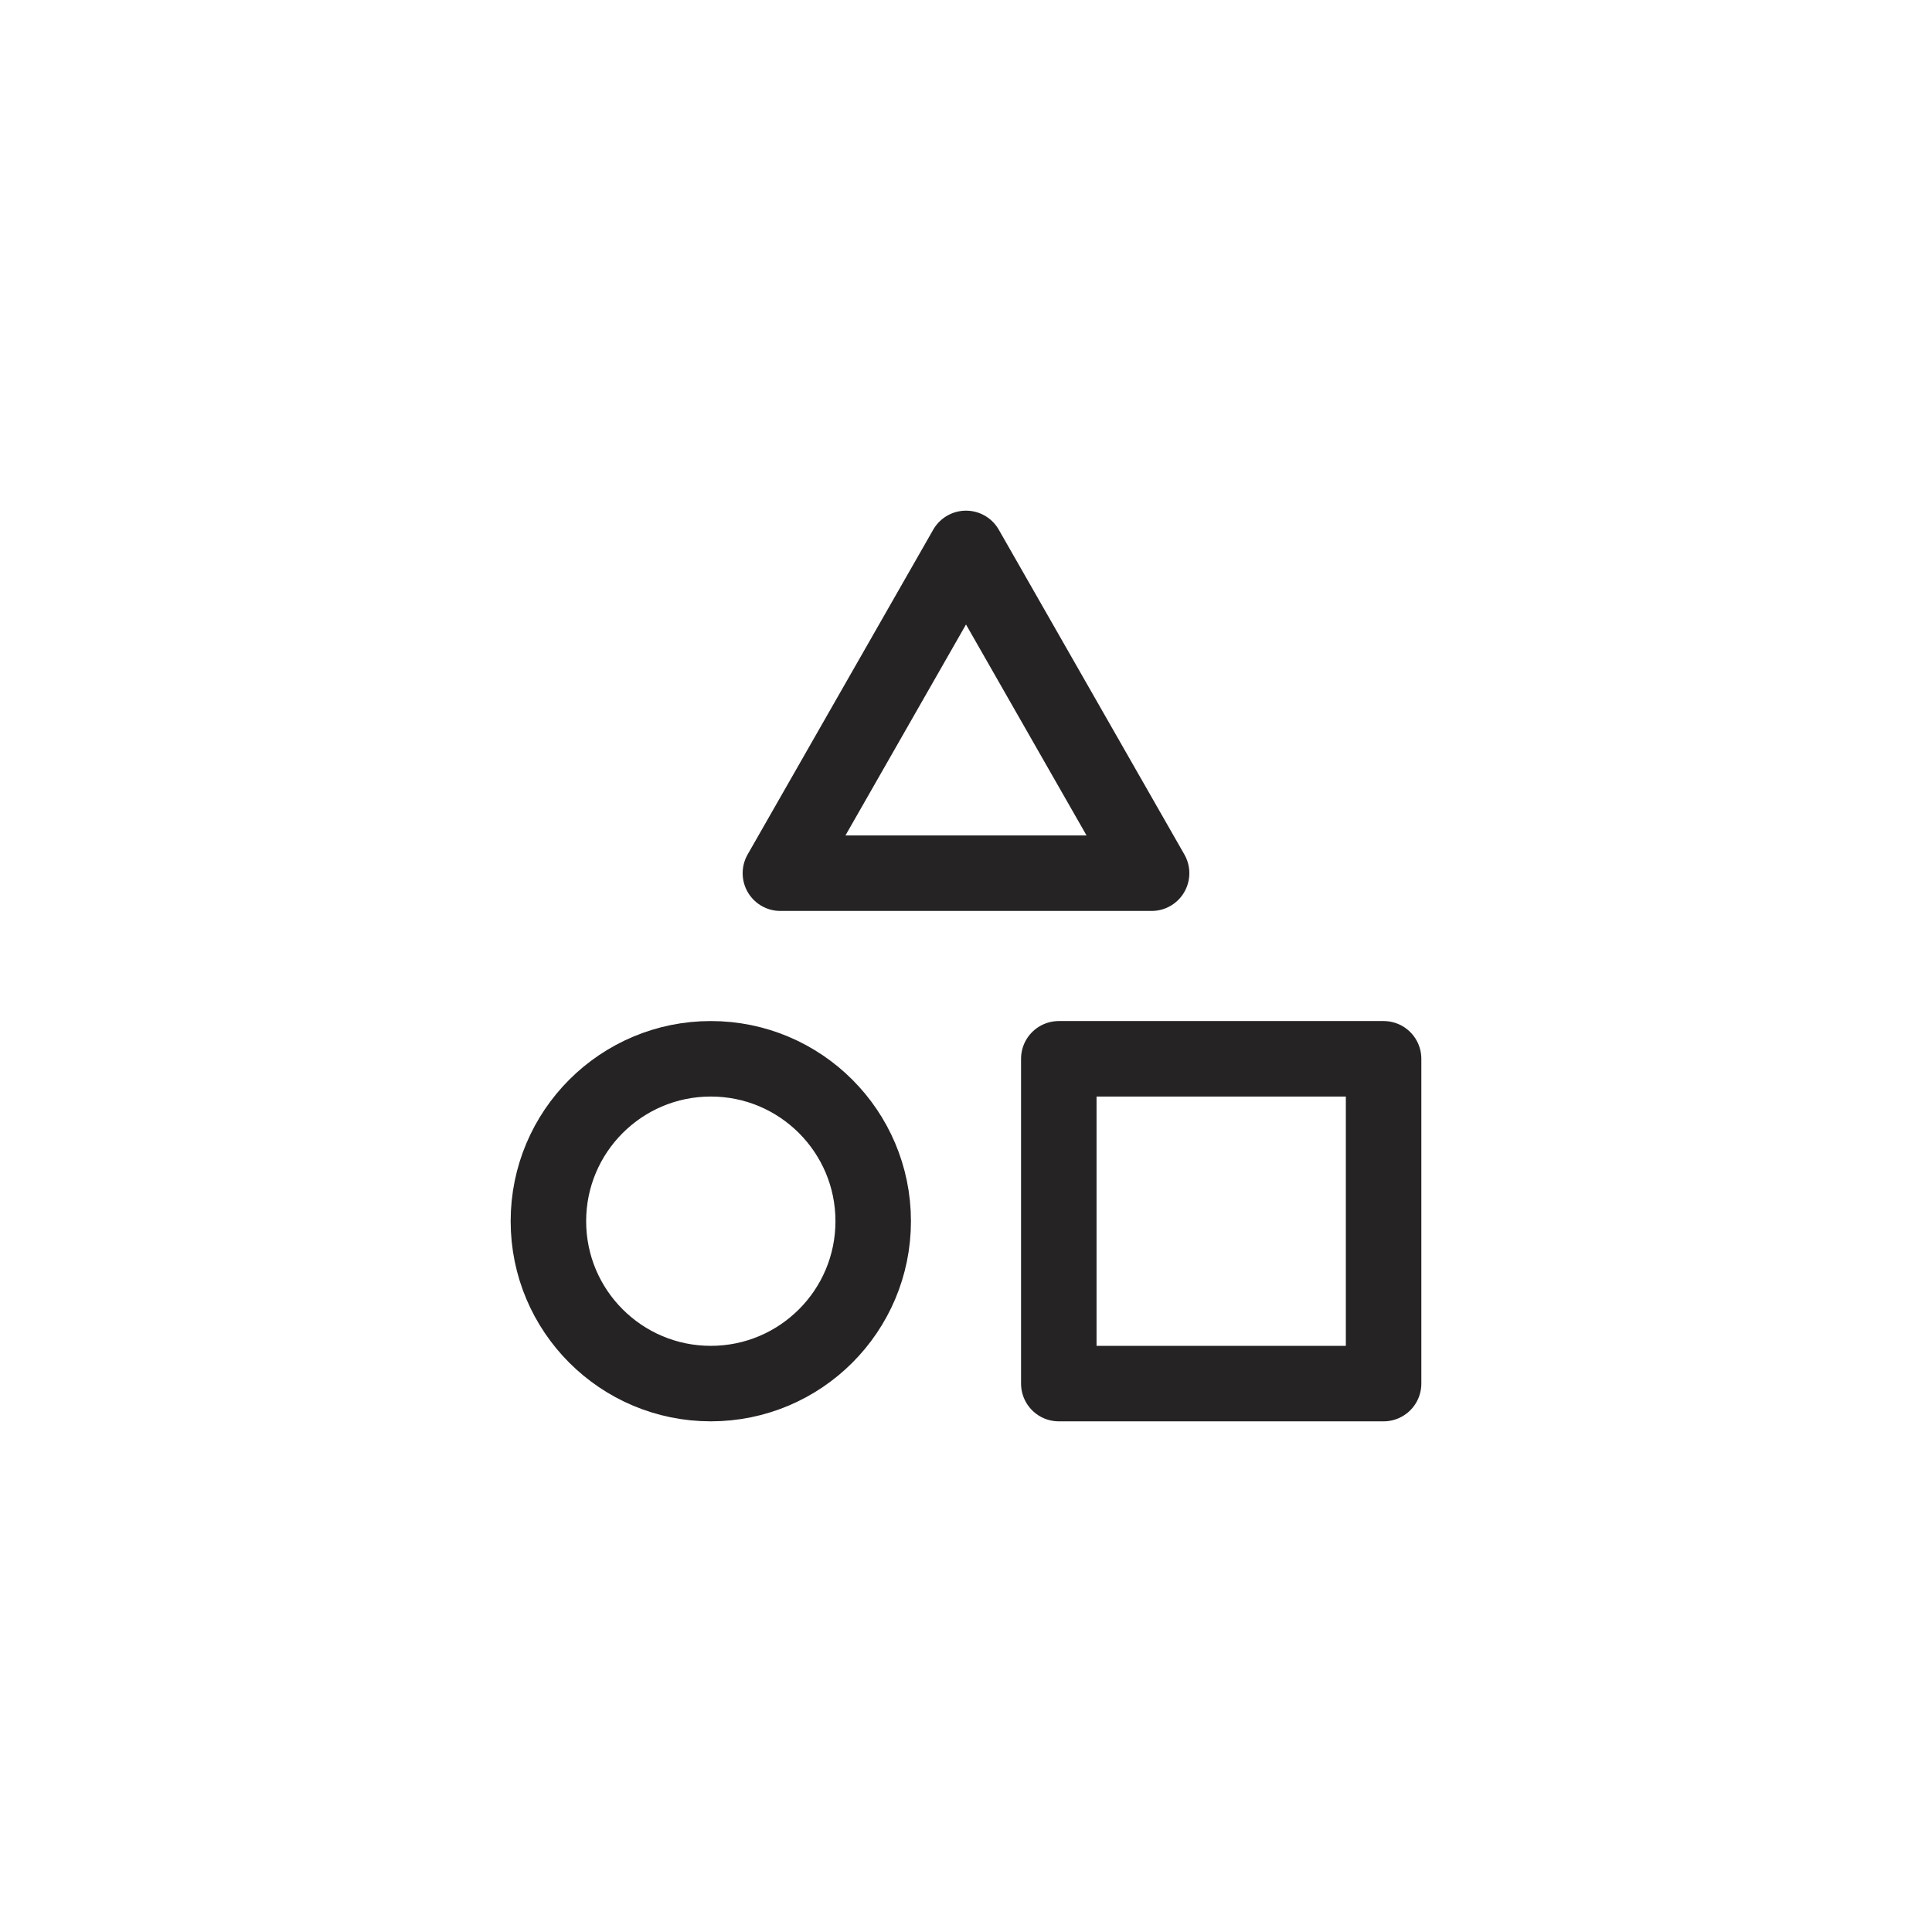
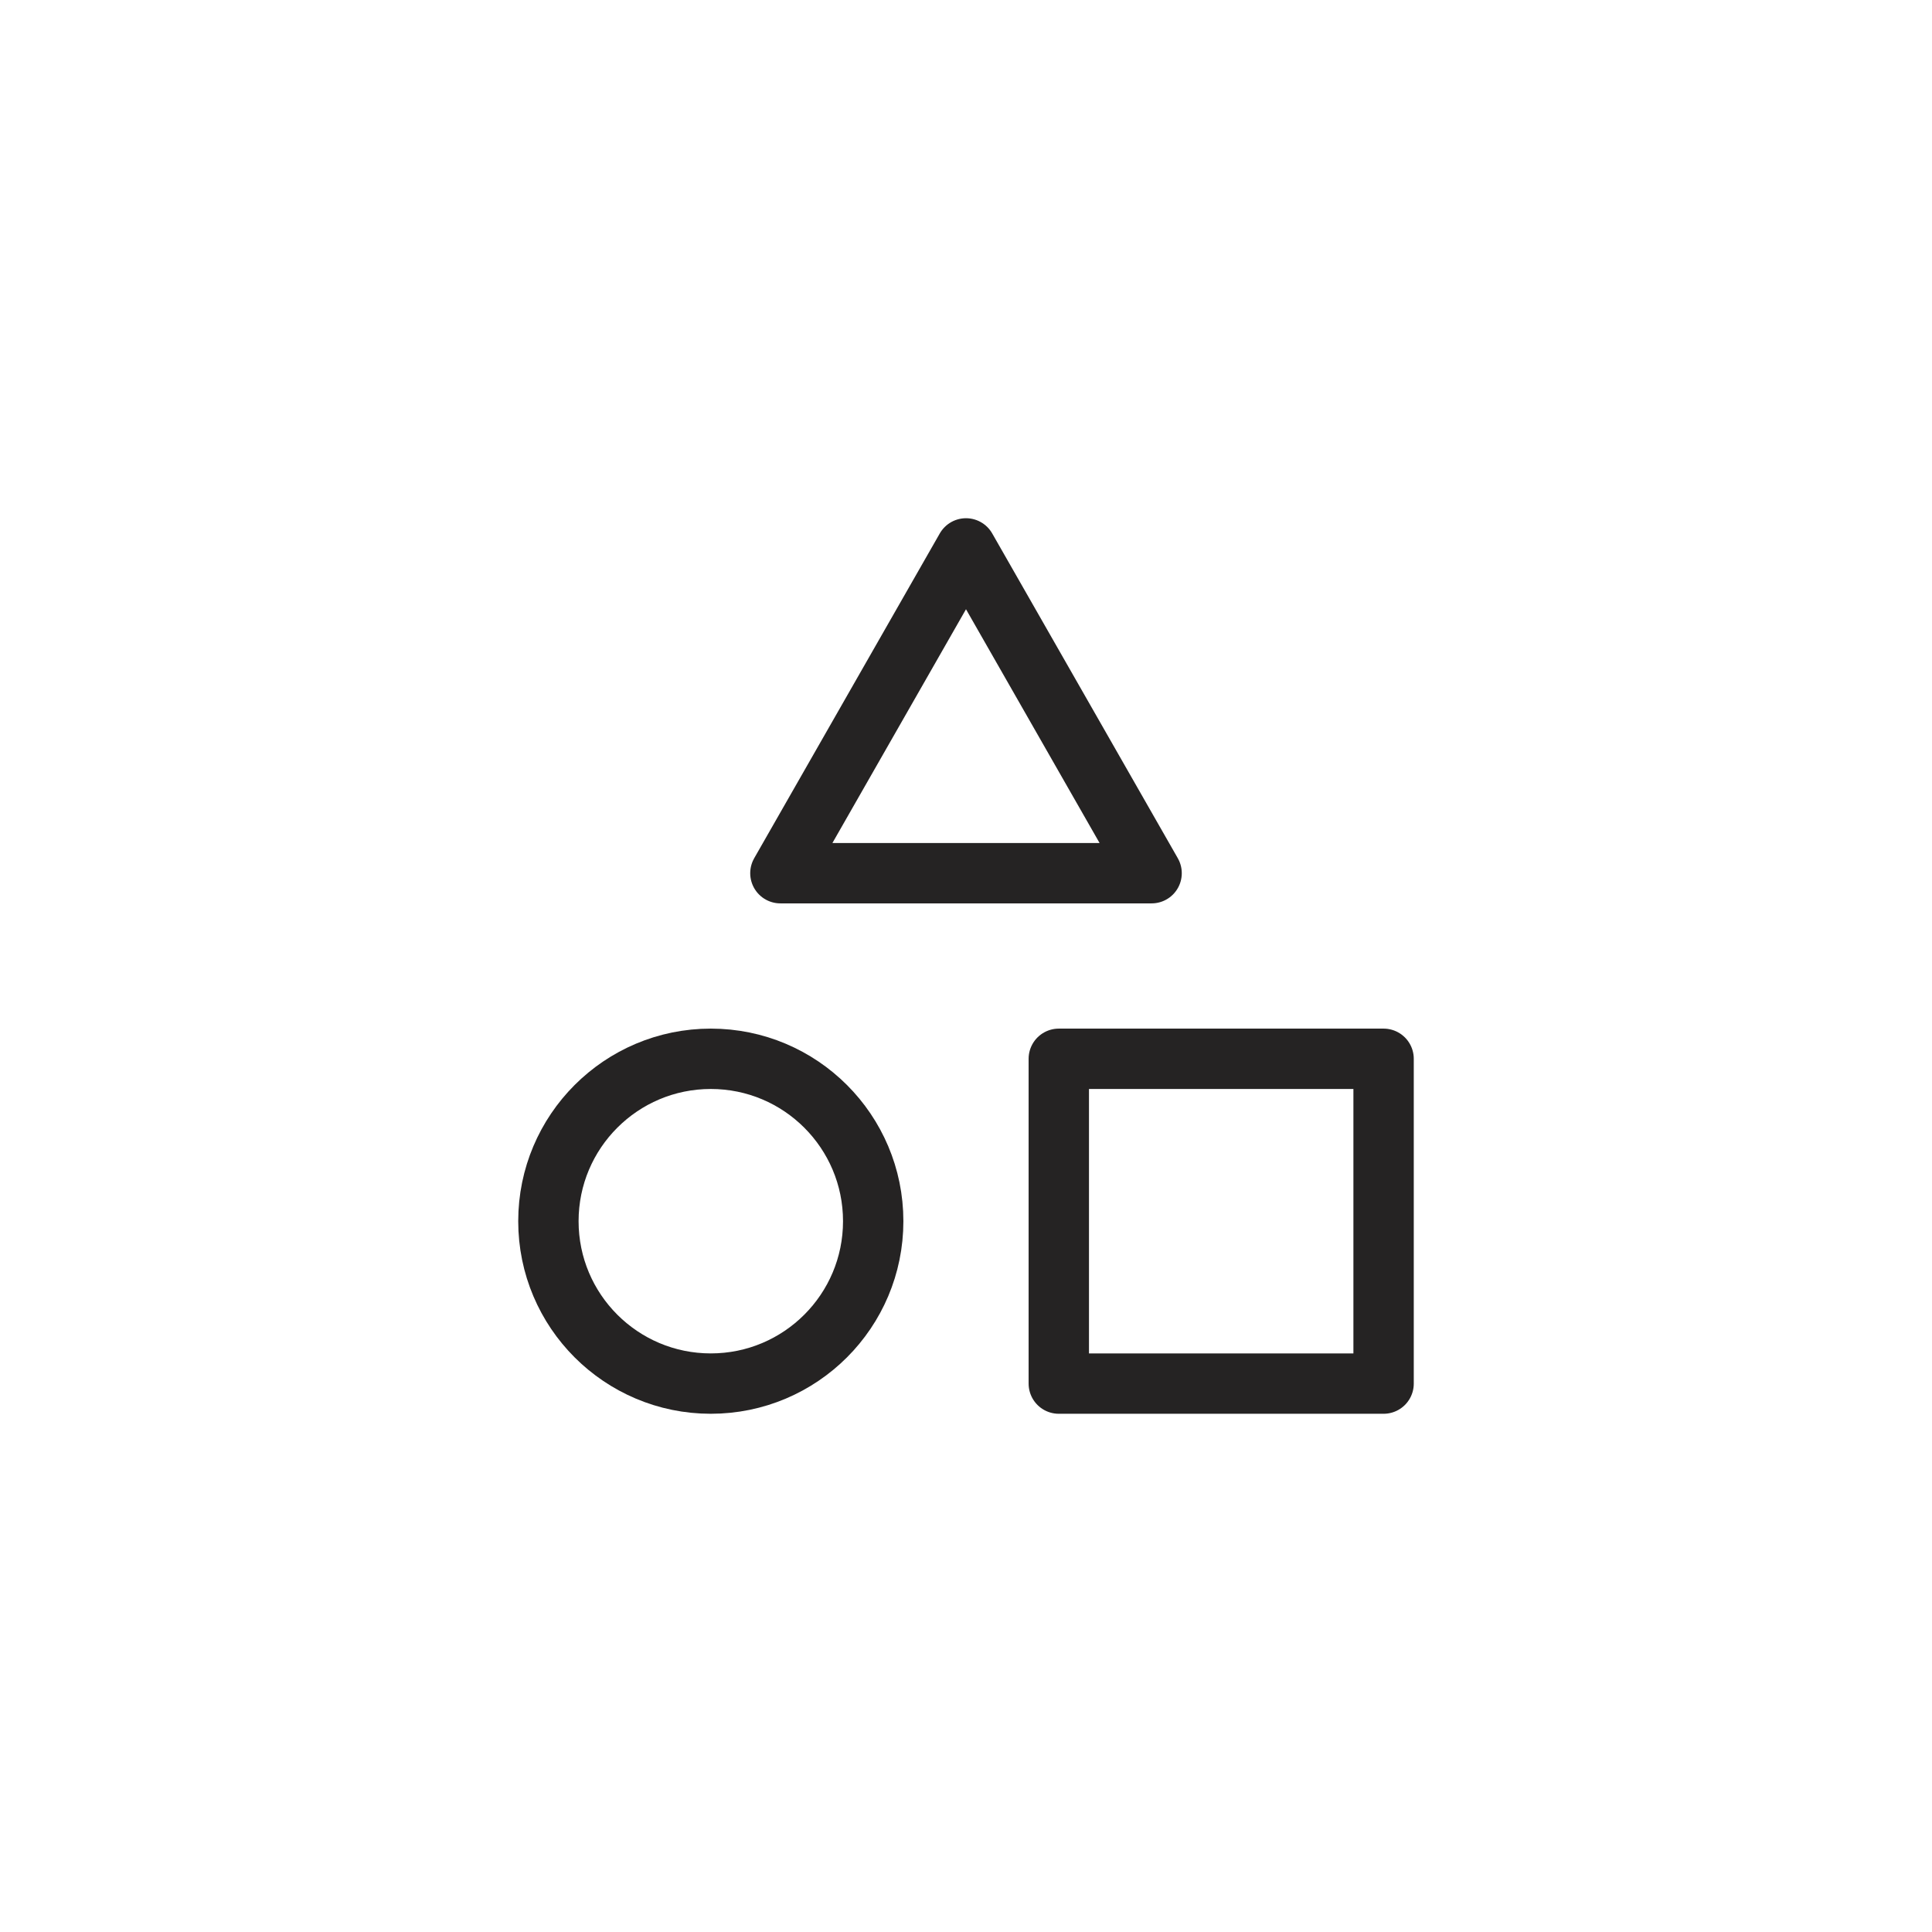
<svg xmlns="http://www.w3.org/2000/svg" width="512" height="512" viewBox="0 0 135.467 135.467" version="1.1" id="svg5" xml:space="preserve">
  <defs id="defs2">
    <linearGradient id="linearGradient30939">
      <stop style="stop-color:#8cd2f2;stop-opacity:1;" offset="0" id="stop30937" />
    </linearGradient>
  </defs>
  <g style="fill:none" id="g1" transform="matrix(3.253395,0,0,3.253395,28.69259,28.6925)">
-     <path d="m 8,10 4,-7 4,7 z" stroke="#000000" stroke-width="2" stroke-linecap="round" stroke-linejoin="round" id="path1-3" style="stroke-width:1.627;stroke-dasharray:none;stroke:#252323;stroke-opacity:1" />
-     <path d="M 10,17.5 C 10,19.433 8.433,21 6.5,21 4.567,21 3,19.433 3,17.5 3,15.567 4.567,14 6.5,14 8.433,14 10,15.567 10,17.5 Z" stroke="#000000" stroke-width="2" stroke-linecap="round" stroke-linejoin="round" id="path2" style="stroke-width:1.627;stroke-dasharray:none;stroke:#252323;stroke-opacity:1" />
-     <path d="m 14,14 h 7 v 7 h -7 z" stroke="#000000" stroke-width="2" stroke-linecap="round" stroke-linejoin="round" id="path3" style="stroke-width:1.627;stroke-dasharray:none;stroke:#252323;stroke-opacity:1" />
+     <path d="m 8,10 4,-7 4,7 z" stroke="#000000" stroke-width="2" stroke-linecap="round" stroke-linejoin="round" id="path1-3" style="stroke-width:1.301;stroke-dasharray:none;stroke:#252323;stroke-opacity:1" />
+     <path d="M 10,17.5 C 10,19.433 8.433,21 6.5,21 4.567,21 3,19.433 3,17.5 3,15.567 4.567,14 6.5,14 8.433,14 10,15.567 10,17.5 Z" stroke="#000000" stroke-width="2" stroke-linecap="round" stroke-linejoin="round" id="path2" style="stroke-width:1.301;stroke-dasharray:none;stroke:#252323;stroke-opacity:1" />
+     <path d="m 14,14 h 7 v 7 h -7 z" stroke="#000000" stroke-width="2" stroke-linecap="round" stroke-linejoin="round" id="path3" style="stroke-width:1.301;stroke-dasharray:none;stroke:#252323;stroke-opacity:1" />
  </g>
</svg>
